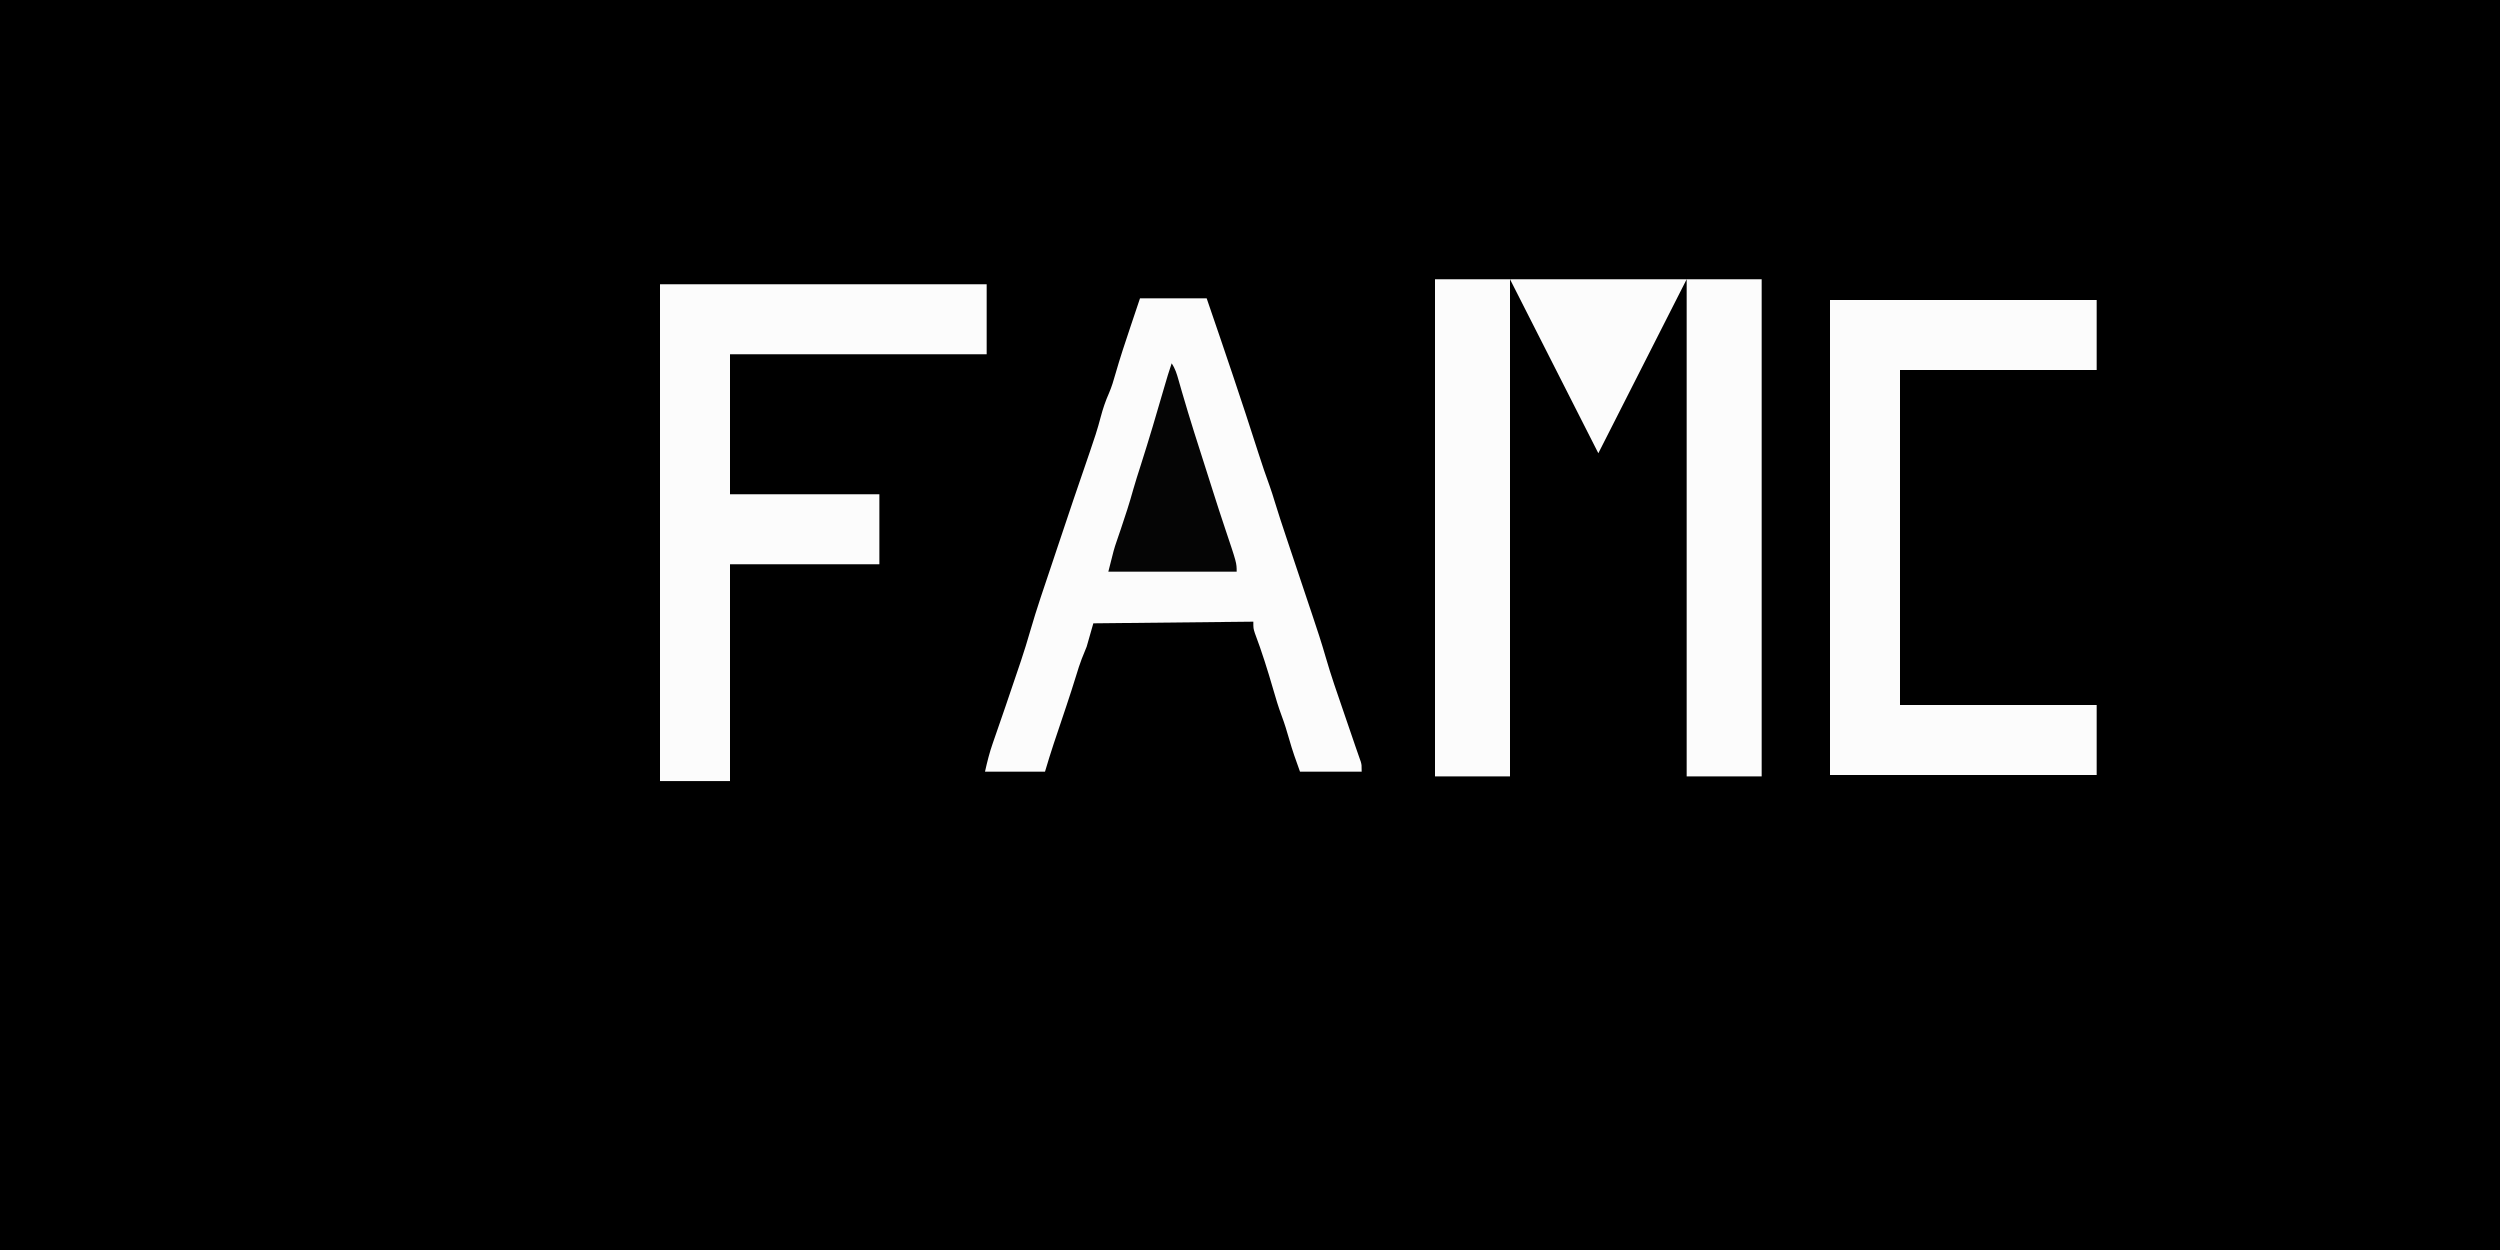
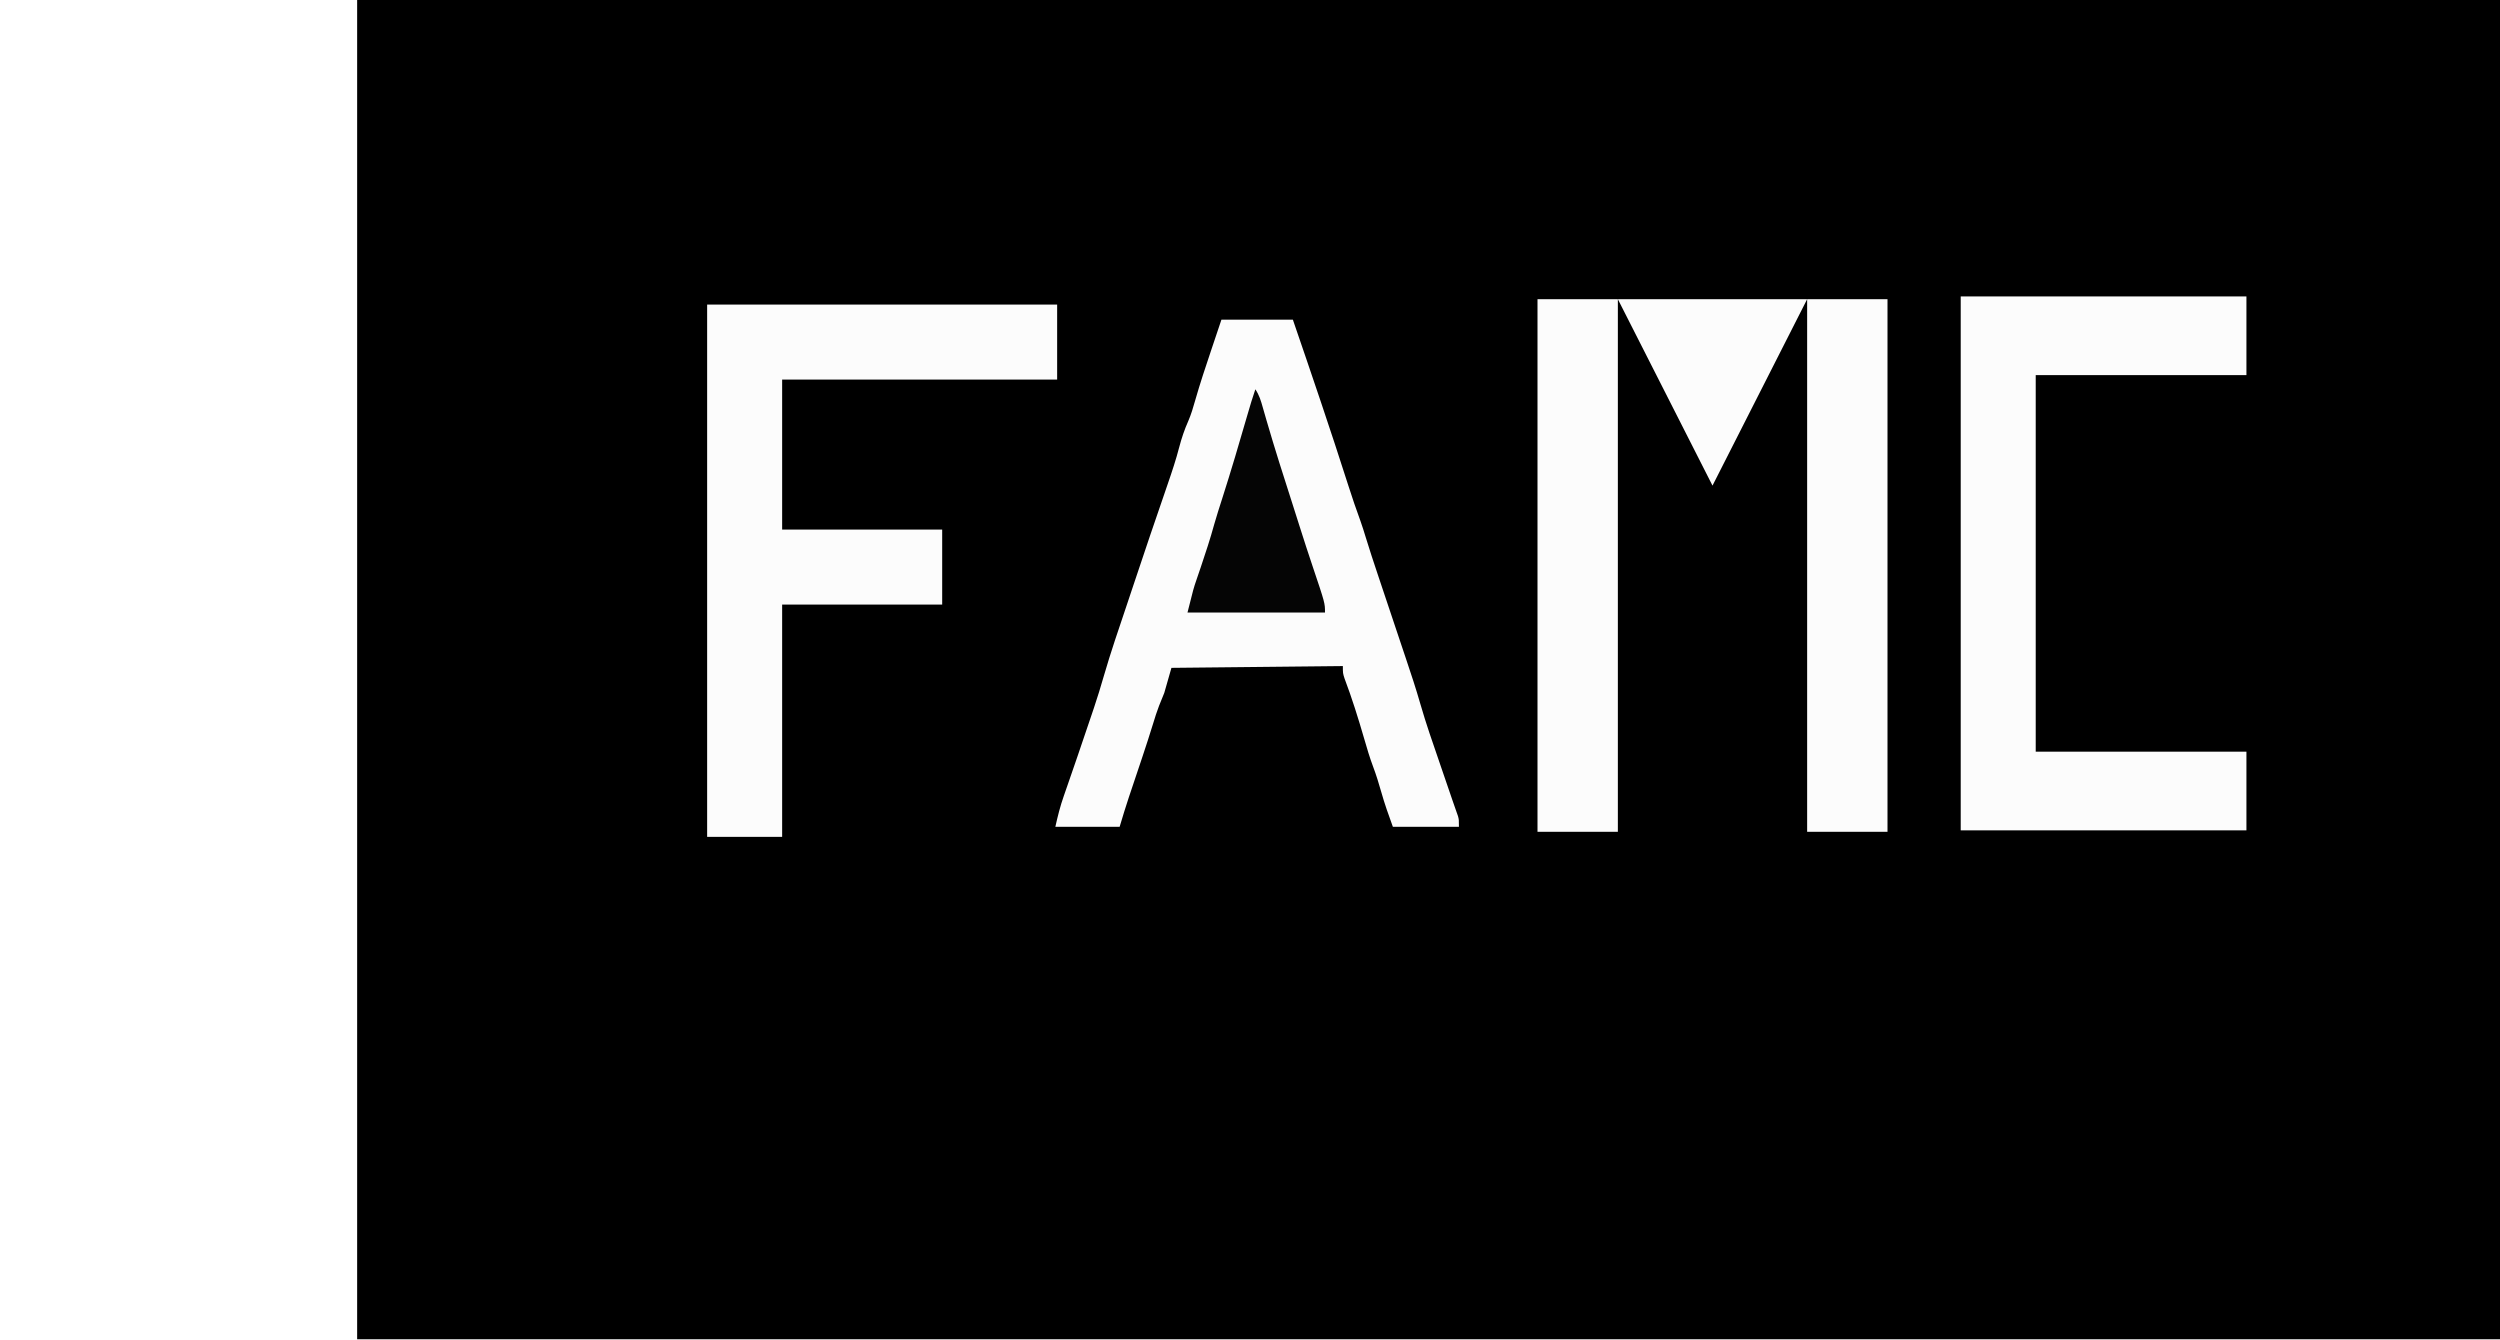
- <svg xmlns="http://www.w3.org/2000/svg" version="1.1" width="1500" height="750">
-   <path d="M0 0 C495 0 990 0 1500 0 C1500 247.5 1500 495 1500 750 C1005 750 510 750 0 750 C0 502.5 0 255 0 0 Z " fill="#000000" transform="translate(0,0)" />
-   <path d="M0 0 C13.2 0 26.4 0 40 0 C50.598 30.873 61.133 61.76 71.049 92.86 C73.194 99.569 75.443 106.214 77.874 112.824 C78.936 115.82 79.887 118.824 80.801 121.867 C82.96 128.941 85.28 135.956 87.631 142.967 C88.399 145.259 89.165 147.551 89.93 149.843 C92.541 157.66 95.159 165.475 97.781 173.288 C99.031 177.013 100.278 180.739 101.525 184.465 C102.124 186.251 102.723 188.037 103.324 189.822 C106.162 198.255 108.953 206.683 111.402 215.238 C114.576 226.29 118.387 237.13 122.125 248 C123.203 251.145 124.279 254.291 125.355 257.437 C126.019 259.375 126.683 261.313 127.349 263.25 C127.95 265.001 128.549 266.752 129.145 268.503 C129.718 270.177 130.301 271.848 130.892 273.516 C131.167 274.306 131.442 275.096 131.726 275.91 C131.972 276.604 132.218 277.297 132.471 278.012 C133 280 133 280 133 284 C120.79 284 108.58 284 96 284 C93.627 277.473 91.363 271.149 89.5 264.5 C88.144 259.769 86.742 255.107 85 250.5 C83.033 245.278 81.478 239.972 79.926 234.616 C76.626 223.232 73.109 211.98 68.918 200.891 C68 198 68 198 68 194 C36.32 194.33 4.64 194.66 -28 195 C-29.32 199.62 -30.64 204.24 -32 209 C-32.969 211.439 -33.939 213.878 -34.951 216.3 C-36.201 219.518 -37.207 222.776 -38.215 226.078 C-40.142 232.326 -42.152 238.542 -44.227 244.742 C-44.504 245.571 -44.781 246.399 -45.067 247.253 C-45.918 249.794 -46.771 252.334 -47.625 254.875 C-48.765 258.268 -49.903 261.661 -51.039 265.055 C-51.419 266.182 -51.419 266.182 -51.806 267.331 C-53.658 272.861 -55.322 278.406 -57 284 C-68.88 284 -80.76 284 -93 284 C-91.679 278.056 -90.311 272.552 -88.312 266.863 C-88.054 266.114 -87.795 265.364 -87.528 264.592 C-86.976 262.992 -86.421 261.392 -85.864 259.794 C-84.688 256.415 -83.523 253.033 -82.358 249.65 C-81.765 247.929 -81.171 246.208 -80.577 244.487 C-77.845 236.567 -75.157 228.633 -72.5 220.688 C-72.116 219.548 -71.732 218.408 -71.336 217.234 C-69.396 211.423 -67.584 205.598 -65.902 199.707 C-61.978 186.103 -57.325 172.714 -52.829 159.291 C-51.797 156.208 -50.768 153.123 -49.738 150.038 C-43.274 130.676 -36.766 111.329 -30.074 92.043 C-27.699 85.174 -25.412 78.322 -23.601 71.277 C-22.293 66.321 -20.68 61.522 -18.591 56.843 C-16.969 53.07 -15.808 49.205 -14.707 45.254 C-11.975 35.72 -8.853 26.335 -5.688 16.938 C-3.811 11.348 -1.934 5.759 0 0 Z " fill="#FCFCFC" transform="translate(684,179)" />
-   <path d="     M -99.625 0     L  96.375 0     L  96.375 42     L -57.625 42     L -57.625 126     L  32     126     L  32     168     L -57.625 168     L -57.625 298.08     L -99.625 298.08     Z   " fill="#FCFCFC" transform="translate(495.625,170.5625)" />
-   <path fill-rule="evenodd" d="     M -98.558   0     L -98.558 298.27     L  97.442 298.27     L  97.442   0     Z     M -53.558   0     L  -0.558 104.39     L  52.442   0     L  52.442 298.27     L -53.558 298.27     Z   " fill="#FCFCFC" transform="translate(959.5588,167.554)" />
-   <path fill-rule="evenodd" d="     M 0     0     L 160   0     L 160  42     L 42   42     L 42  243     L 160 243     L 160 285     L 0   285     Z   " fill="#FCFCFC" transform="translate(1098,180)" />
-   <path d="M0 0 C2.205 3.307 3.133 6.476 4.188 10.25 C4.632 11.797 5.077 13.344 5.523 14.891 C5.762 15.719 6 16.547 6.245 17.4 C10.874 33.343 15.935 49.154 21.022 64.954 C22.274 68.854 23.511 72.759 24.747 76.664 C27.164 84.298 29.627 91.912 32.188 99.5 C39 119.749 39 119.749 39 125 C13.59 125 -11.82 125 -38 125 C-34.629 111.517 -34.629 111.517 -32.879 106.414 C-32.503 105.306 -32.127 104.199 -31.74 103.057 C-31.351 101.925 -30.963 100.792 -30.562 99.625 C-27.86 91.638 -25.243 83.682 -23.016 75.551 C-21.654 70.792 -20.139 66.087 -18.625 61.375 C-13.593 45.679 -8.936 29.878 -4.359 14.043 C-2.993 9.33 -1.604 4.64 0 0 Z " fill="#050505" transform="translate(703,218)" />
+ <svg xmlns="http://www.w3.org/2000/svg" width="1400" height="750">
+   <g>
+     <path d="m0,0c495,0 990,0 1500,0c0,247.5 0,495 0,750c-495,0 -990,0 -1300,0c0,-247.5 0,-495 0,-750z" fill="#000000" id="svg_1" />
+     <path d="m684,179c13.2,0 26.4,0 40,0c10.598,30.873 21.133,61.76 31.049,92.86c2.146,6.709 4.394,13.354 6.826,19.964c1.062,2.996 2.012,5.999 2.927,9.043c2.16,7.074 4.479,14.089 6.83,21.1c0.768,2.291 1.534,4.583 2.299,6.876c2.611,7.817 5.229,15.632 7.852,23.445c1.25,3.725 2.497,7.451 3.744,11.177c0.598,1.786 1.198,3.571 1.799,5.356c2.838,8.433 5.629,16.861 8.078,25.416c3.173,11.051 6.985,21.891 10.723,32.762c1.078,3.145 2.154,6.291 3.23,9.437c0.664,1.938 1.328,3.876 1.993,5.813c0.601,1.75 1.2,3.501 1.796,5.253c0.573,1.674 1.155,3.345 1.746,5.013c0.275,0.79 0.551,1.58 0.835,2.394c0.246,0.694 0.492,1.387 0.745,2.102c0.529,1.988 0.529,1.988 0.529,5.988c-12.21,0 -24.42,0 -37,0c-2.373,-6.527 -4.637,-12.851 -6.5,-19.5c-1.356,-4.731 -2.758,-9.393 -4.5,-14c-1.967,-5.222 -3.522,-10.528 -5.074,-15.884c-3.3,-11.384 -6.817,-22.636 -11.008,-33.725c-0.918,-2.891 -0.918,-2.891 -0.918,-6.891c-31.68,0.33 -63.36,0.66 -96,1c-1.32,4.62 -2.64,9.24 -4,14c-0.969,2.439 -1.939,4.878 -2.951,7.3c-1.25,3.219 -2.255,6.476 -3.263,9.778c-1.927,6.248 -3.937,12.464 -6.012,18.664c-0.277,0.828 -0.554,1.657 -0.84,2.51c-0.852,2.541 -1.705,5.082 -2.558,7.622c-1.14,3.393 -2.278,6.786 -3.414,10.18c-0.38,1.127 -0.38,1.127 -0.767,2.277c-1.852,5.53 -3.516,11.075 -5.194,16.669c-11.88,0 -23.76,0 -36,0c1.321,-5.944 2.689,-11.448 4.688,-17.137c0.259,-0.75 0.517,-1.499 0.784,-2.272c0.553,-1.6 1.108,-3.199 1.664,-4.798c1.176,-3.379 2.341,-6.761 3.506,-10.144c0.593,-1.721 1.187,-3.443 1.781,-5.164c2.732,-7.92 5.42,-15.854 8.077,-23.799c0.384,-1.14 0.768,-2.28 1.164,-3.454c1.94,-5.811 3.752,-11.636 5.434,-17.527c3.924,-13.604 8.578,-26.993 13.073,-40.416c1.032,-3.084 2.062,-6.168 3.091,-9.253c6.464,-19.363 12.972,-38.71 19.664,-57.995c2.375,-6.869 4.663,-13.721 6.474,-20.766c1.307,-4.956 2.921,-9.754 5.01,-14.434c1.622,-3.772 2.783,-7.638 3.884,-11.589c2.732,-9.534 5.854,-18.919 9.02,-28.316c1.877,-5.589 3.754,-11.179 5.688,-16.938z" fill="#FCFCFC" id="svg_2" />
+     <path d="m396,170.562l196,0l0,42l-154,0l0,84l89.625,0l0,42l-89.625,0l0,130.08l-42,0l0,-298.08z" fill="#FCFCFC" id="svg_3" />
+     <path fill-rule="evenodd" d="m861.001,167.554l0,298.27l196,0l0,-298.27l-196,0l0,0zm45,0l53,104.39l53,-104.39l0,298.27l-106,0l0,-298.27z" fill="#FCFCFC" id="svg_4" />
+     <path fill-rule="evenodd" d="m1098,166l160,0l0,44.063l-118,0l0,210.874l118,0l0,44.063l-160,0l0,-299z" fill="#FCFCFC" id="svg_5" />
+     <path d="m703,218c2.205,3.307 3.133,6.476 4.188,10.25c0.444,1.547 0.89,3.094 1.336,4.641c0.238,0.828 0.476,1.656 0.722,2.51c4.629,15.942 9.69,31.753 14.777,47.554c1.252,3.9 2.488,7.805 3.724,11.71c2.417,7.635 4.88,15.249 7.441,22.836c6.812,20.249 6.812,20.249 6.812,25.5c-25.41,0 -50.82,0 -77,0c3.371,-13.483 3.371,-13.483 5.121,-18.586c0.376,-1.108 0.752,-2.215 1.139,-3.357c0.389,-1.133 0.777,-2.265 1.177,-3.432c2.702,-7.987 5.319,-15.943 7.547,-24.074c1.361,-4.759 2.877,-9.464 4.391,-14.176c5.032,-15.696 9.689,-31.497 14.266,-47.332c1.367,-4.714 2.755,-9.403 4.359,-14.043z" fill="#050505" id="svg_6" />
+   </g>
</svg>
